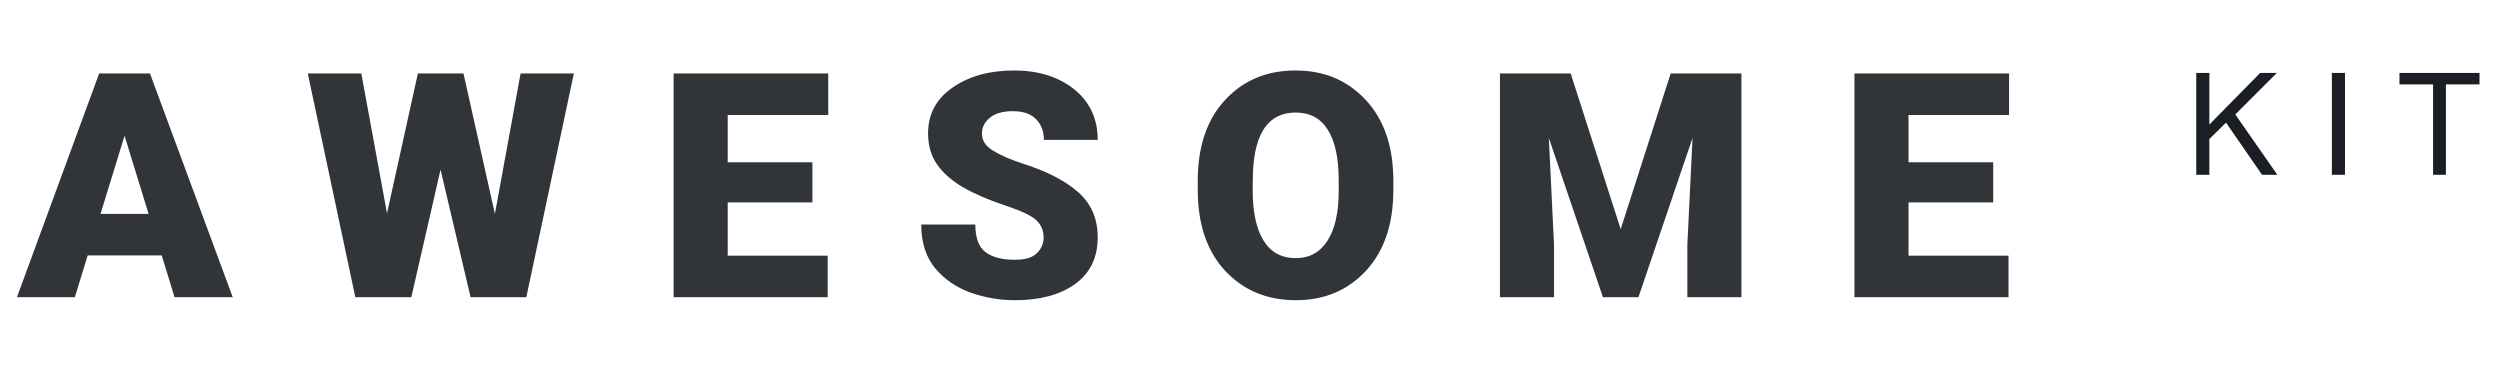
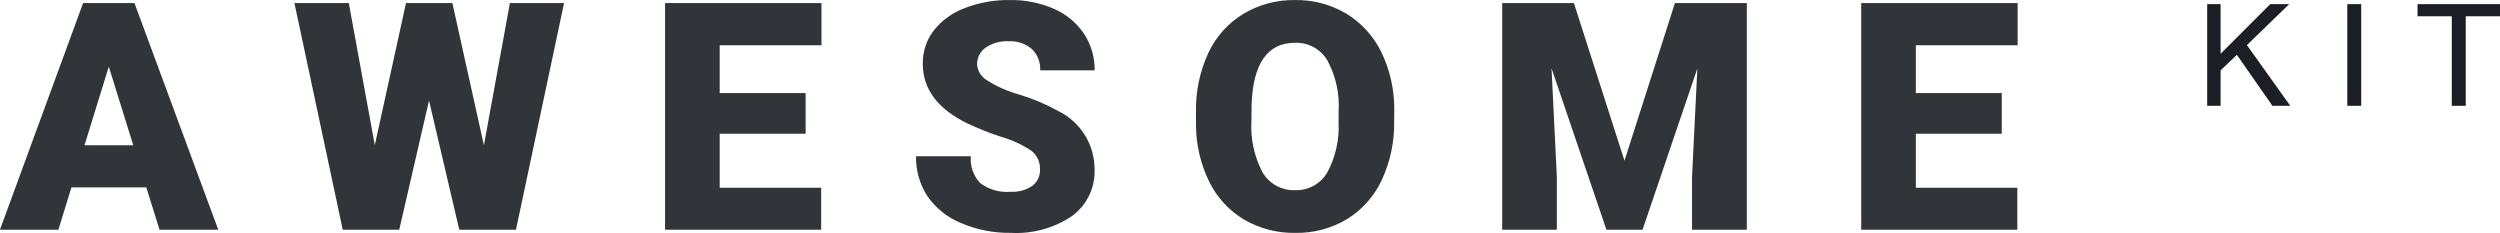
- <svg xmlns="http://www.w3.org/2000/svg" width="143" height="21" viewBox="0 0 143 21">
-   <g id="Group_2" data-name="Group 2" transform="translate(3 3)">
-     <text id="AWESOME" transform="translate(-2 14)" fill="#1b1e24" font-size="18" font-family="Roboto-Black, Roboto" font-weight="800" letter-spacing="0.25em" opacity="0.9">
-       <tspan x="0" y="0">AWESOME</tspan>
-     </text>
-     <text id="KIT" transform="translate(122 7)" fill="#1b1e24" font-size="8" font-family="Helvetica" letter-spacing="0.3em">
-       <tspan x="0" y="0">KIT</tspan>
-     </text>
+ <svg xmlns="http://www.w3.org/2000/svg" width="141.17" height="13.148" viewBox="0 0 141.17 13.148">
+   <g id="awesome-logo-dark" transform="translate(2.026 -1.027)">
+     <path id="AWESOME" d="M8.235-2.391H4.008L3.27,0h-3.3L4.667-12.8h2.9L12.3,0H8.982ZM4.746-4.772H7.5L6.117-9.211Zm22.553,0L28.767-12.8h3.059L29.109,0h-3.2L24.2-7.295,22.518,0h-3.19L16.6-12.8H19.67l1.468,8.024L22.9-12.8h2.619Zm18.167-.65H40.614v3.05h5.73V0H37.529V-12.8h8.833v2.382H40.614v2.7h4.852ZM58.7-3.4a1.268,1.268,0,0,0-.479-1.055,5.954,5.954,0,0,0-1.683-.782,16.147,16.147,0,0,1-1.969-.782q-2.487-1.222-2.487-3.357a3.011,3.011,0,0,1,.62-1.876,4.008,4.008,0,0,1,1.753-1.266,6.823,6.823,0,0,1,2.549-.453,5.969,5.969,0,0,1,2.474.492,3.917,3.917,0,0,1,1.7,1.4A3.661,3.661,0,0,1,61.787-9H58.711a1.547,1.547,0,0,0-.479-1.213,1.867,1.867,0,0,0-1.3-.431,2.106,2.106,0,0,0-1.305.365,1.119,1.119,0,0,0-.479.927,1.127,1.127,0,0,0,.527.892,6.65,6.65,0,0,0,1.854.826,11.36,11.36,0,0,1,2.18.918,3.663,3.663,0,0,1,2.074,3.3A3.125,3.125,0,0,1,60.521-.782,5.629,5.629,0,0,1,57.05.176a6.888,6.888,0,0,1-2.817-.558,4.247,4.247,0,0,1-1.9-1.529A3.985,3.985,0,0,1,51.7-4.148h3.094a1.963,1.963,0,0,0,.532,1.516,2.513,2.513,0,0,0,1.727.488,1.985,1.985,0,0,0,1.208-.33A1.088,1.088,0,0,0,58.7-3.4Zm20-2.733a7.546,7.546,0,0,1-.694,3.313A5.132,5.132,0,0,1,76.039-.6a5.494,5.494,0,0,1-2.914.778,5.572,5.572,0,0,1-2.9-.751,5.123,5.123,0,0,1-1.973-2.149,7.329,7.329,0,0,1-.743-3.208v-.721a7.58,7.58,0,0,1,.69-3.318,5.119,5.119,0,0,1,1.978-2.219,5.533,5.533,0,0,1,2.931-.782,5.479,5.479,0,0,1,2.9.773A5.211,5.211,0,0,1,77.99-10a7.362,7.362,0,0,1,.716,3.274Zm-3.138-.536a5.381,5.381,0,0,0-.637-2.9,2.044,2.044,0,0,0-1.824-.989q-2.32,0-2.452,3.48l-.009.94a5.535,5.535,0,0,0,.624,2.892,2.041,2.041,0,0,0,1.854,1.011,2.016,2.016,0,0,0,1.8-.993,5.383,5.383,0,0,0,.642-2.856ZM88.849-12.8l2.856,8.9,2.848-8.9h4.061V0H95.52V-2.988l.3-6.117L92.725,0H90.686l-3.1-9.114.3,6.126V0H84.8V-12.8ZM113.01-5.423h-4.852v3.05h5.73V0h-8.815V-12.8h8.833v2.382h-5.748v2.7h4.852Z" transform="translate(-2 14)" fill="#1b1e24" opacity="0.9" />
+     <path id="KIT" d="M.609-5.738h.758v2.8l2.8-2.8H5.238L2.852-3.426,5.3,0H4.293L2.285-2.879,1.367-2V0H.609Zm7.912,0h.785V0H8.521Zm8.623,0v.684H15.21V0h-.789V-5.055H12.488v-.684Z" transform="translate(122 7)" fill="#1b1e24" />
  </g>
</svg>
